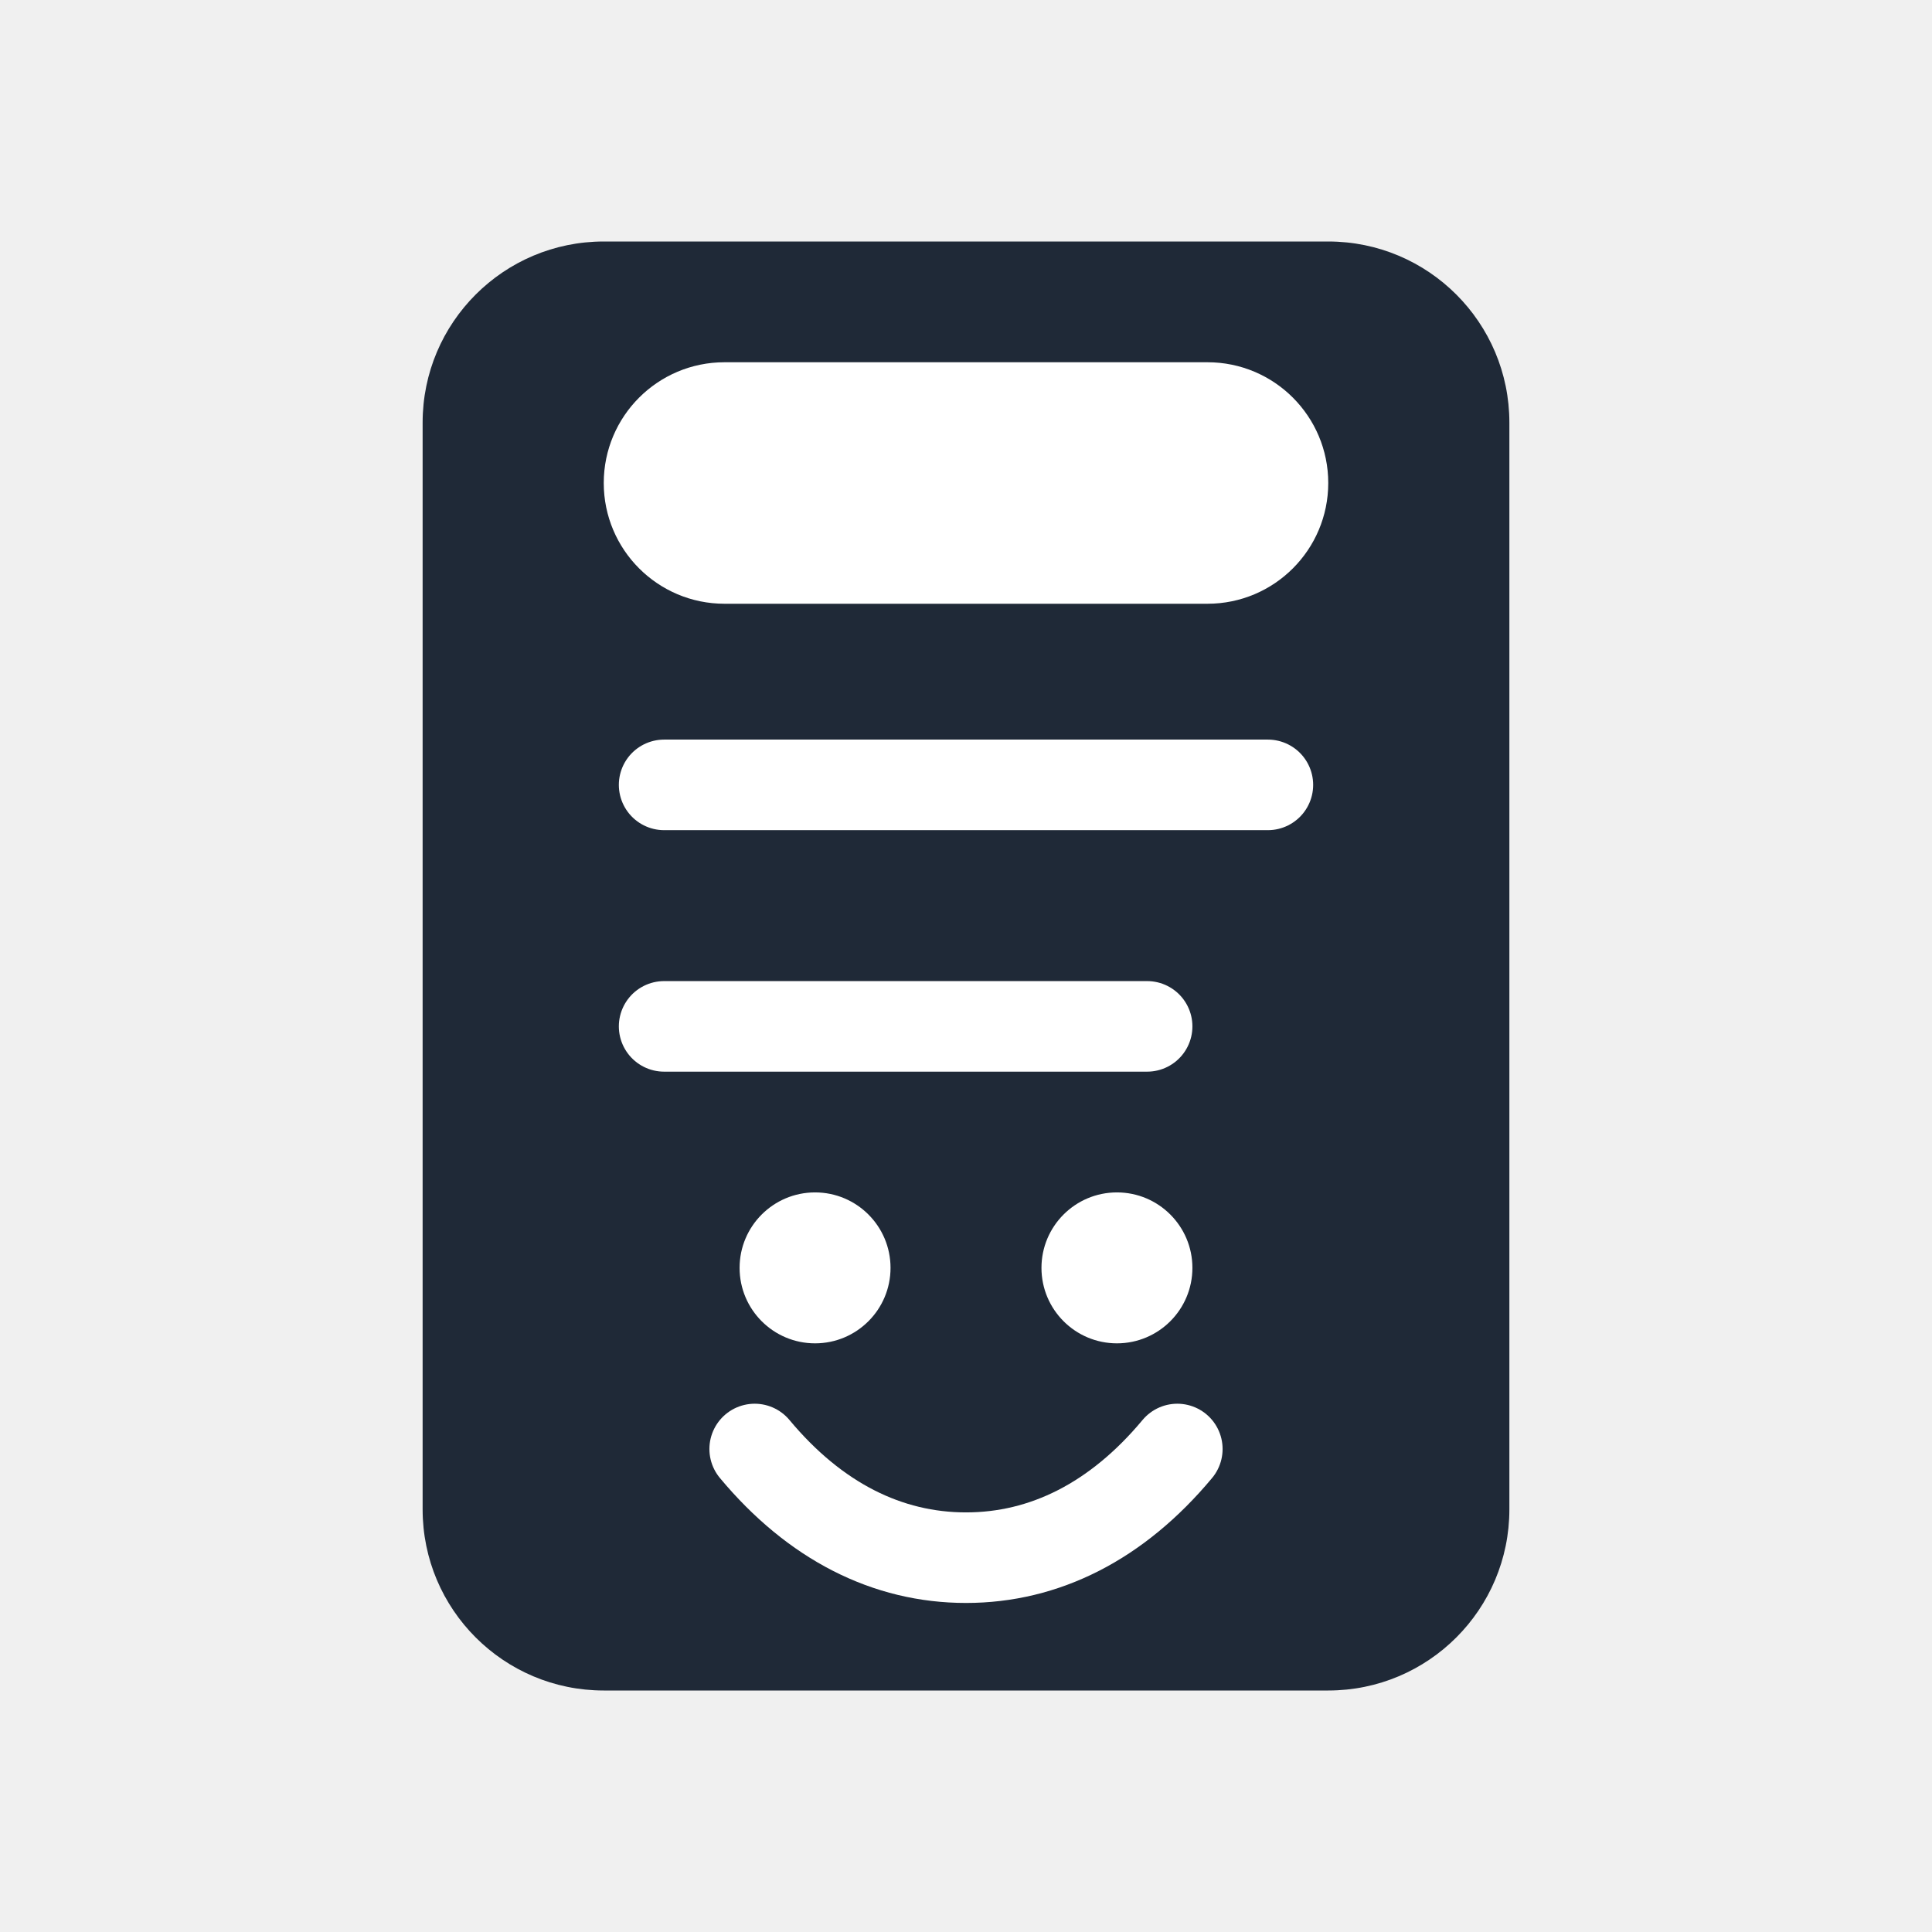
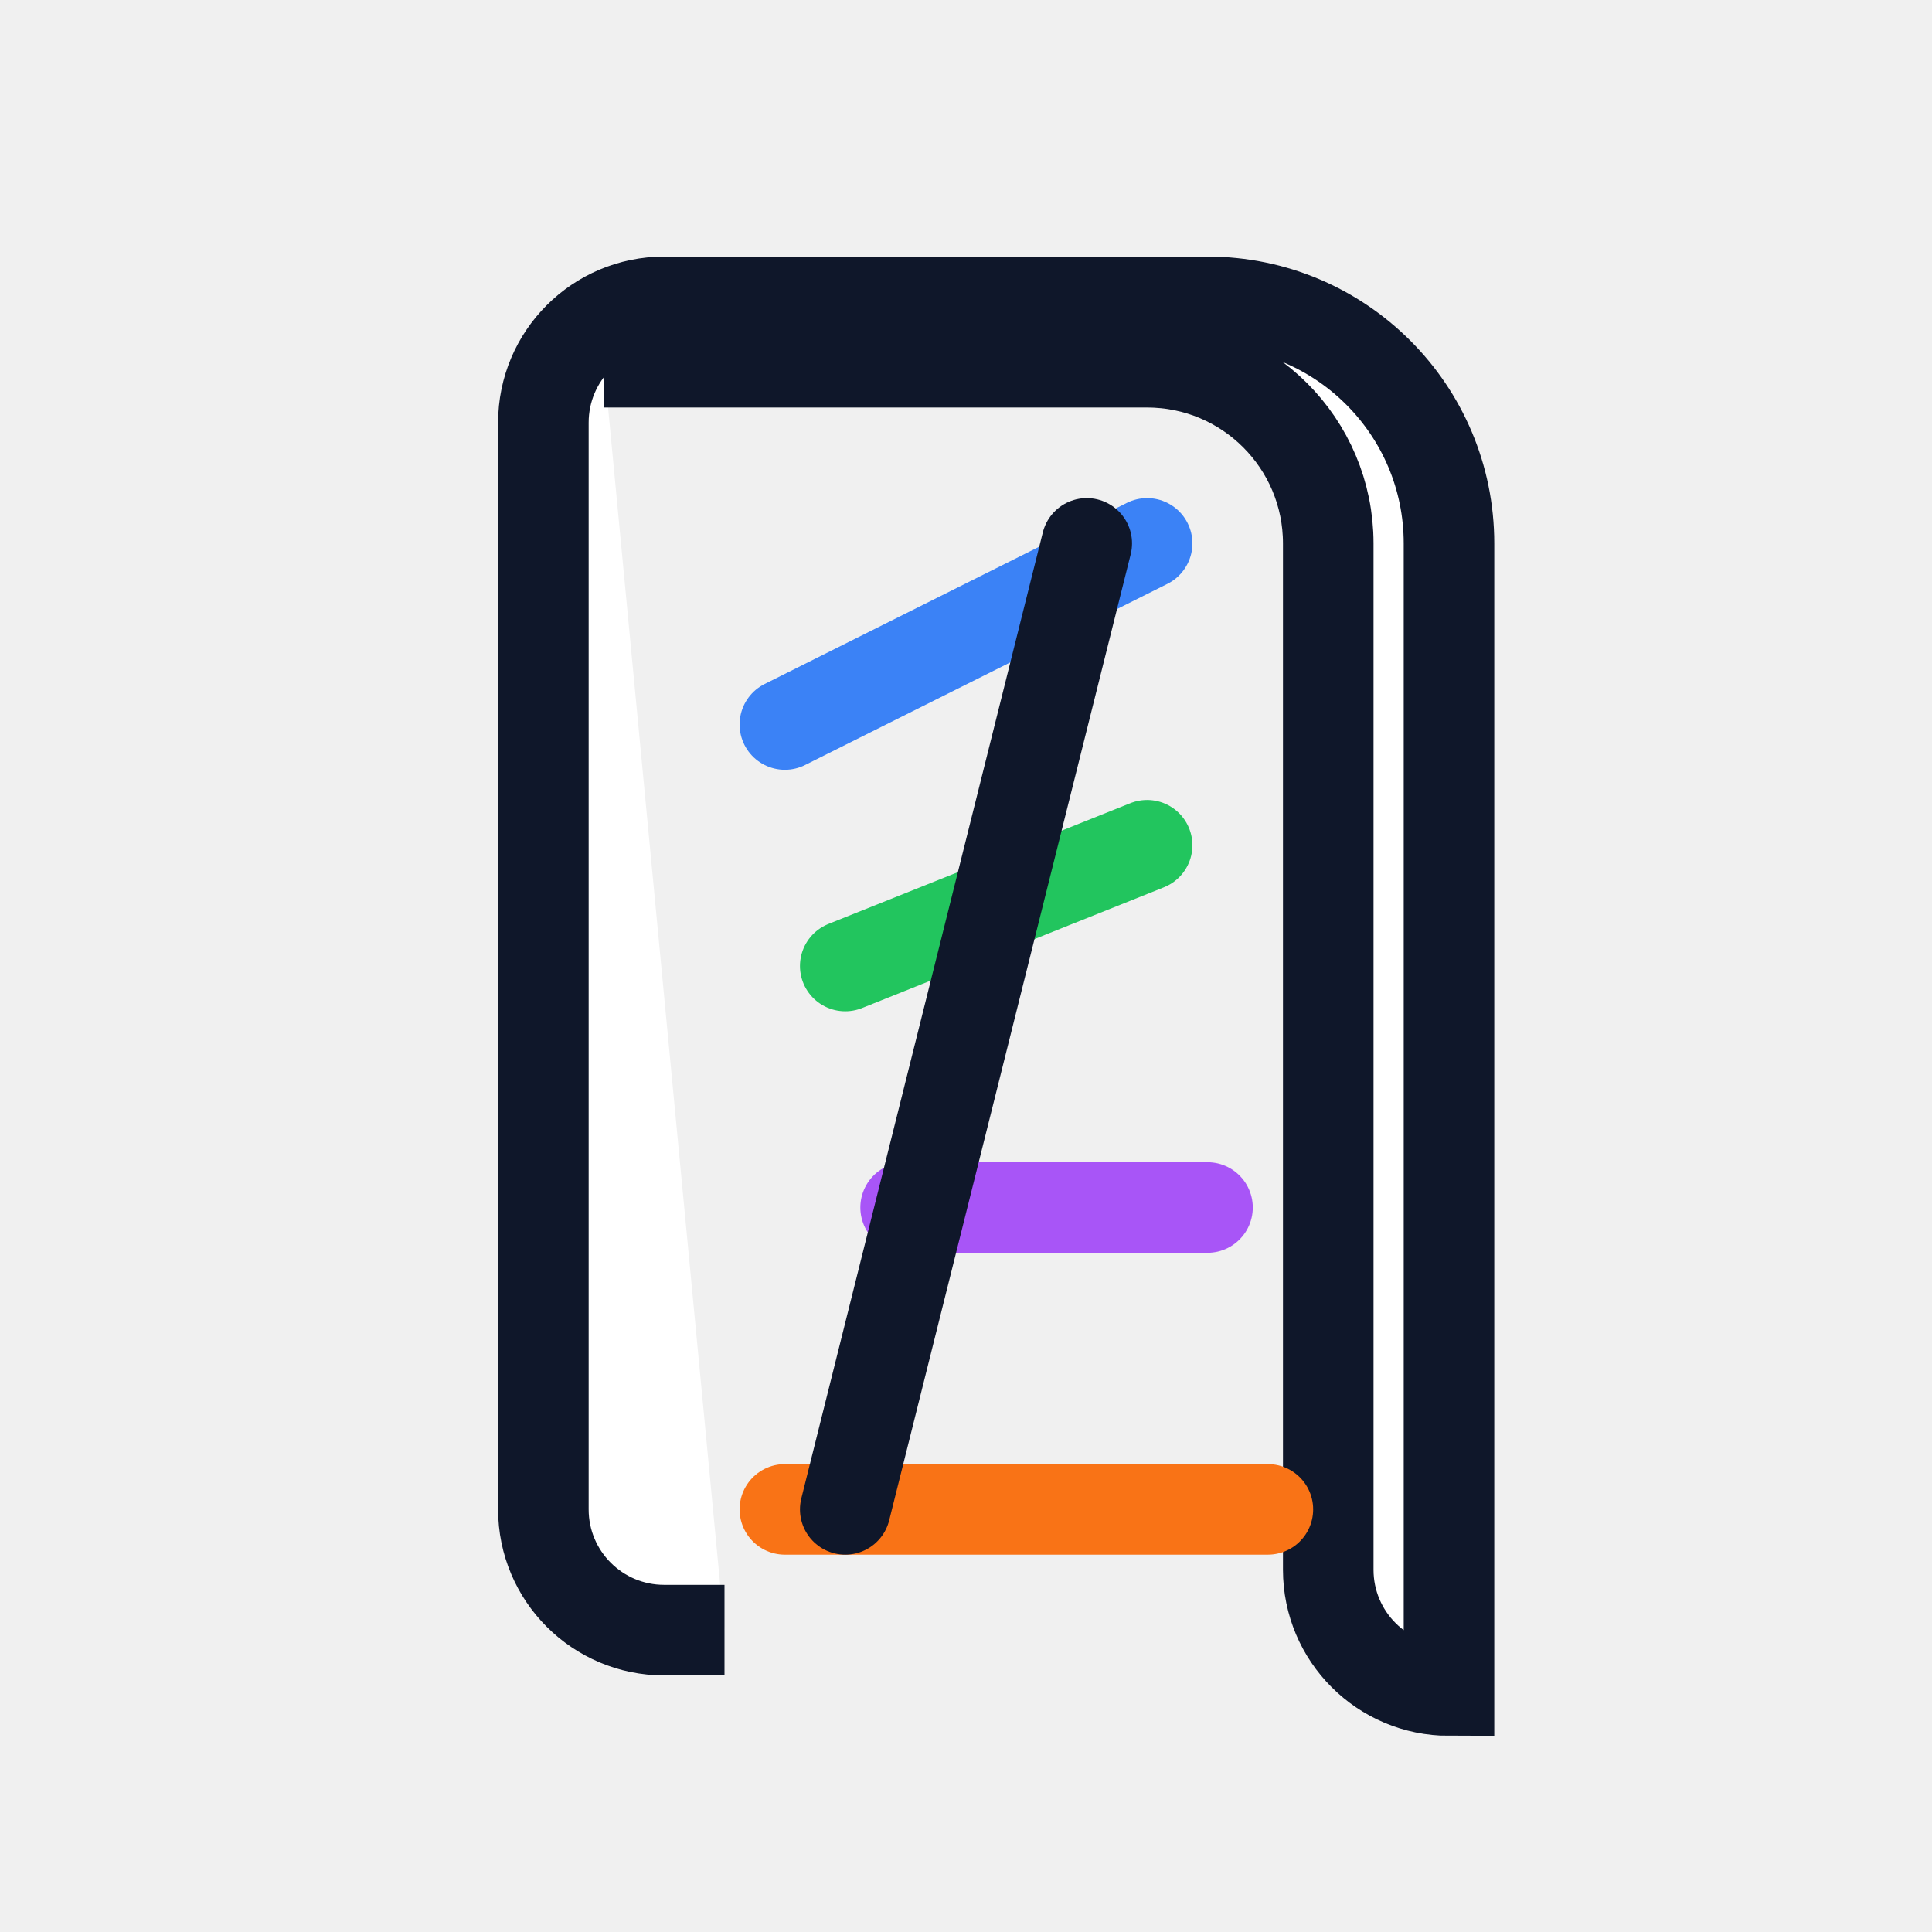
<svg xmlns="http://www.w3.org/2000/svg" viewBox="0 0 64 64" width="64" height="64">
-   <rect x="14" y="8" width="36" height="48" rx="6" fill="#1f2937" />
-   <rect x="20" y="12" width="24" height="8" rx="4" fill="#ffffff" />
-   <line x1="22" y1="26" x2="42" y2="26" stroke="#ffffff" stroke-width="3" stroke-linecap="round" />
-   <line x1="22" y1="34" x2="38" y2="34" stroke="#ffffff" stroke-width="3" stroke-linecap="round" />
-   <circle cx="27" cy="42" r="2.5" fill="#ffffff" />
-   <circle cx="37" cy="42" r="2.5" fill="#ffffff" />
-   <path d="M25 48c2 2.4 4.4 3.6 7 3.6s5-1.2 7-3.6" fill="none" stroke="#ffffff" stroke-width="3" stroke-linecap="round" />
+   <path d="M20 12h18a6 6 0 0 1 6 6v34a4 4 0 0 0 4 4V18a8 8 0 0 0-8-8H22a4 4 0 0 0-4 4v36a4 4 0 0 0 4 4h2" fill="#ffffff" stroke="#0f172a" stroke-width="3" />
+   <path d="M26 24l12-6" stroke="#3b82f6" stroke-width="3" stroke-linecap="round" />
+   <path d="M28 32l10-4" stroke="#22c55e" stroke-width="3" stroke-linecap="round" />
+   <path d="M30 40h10" stroke="#a855f7" stroke-width="3" stroke-linecap="round" />
+   <path d="M42 50H26" stroke="#f97316" stroke-width="3" stroke-linecap="round" />
+   <path d="M36 18L28 50" stroke="#0f172a" stroke-width="3" stroke-linecap="round" />
</svg>
